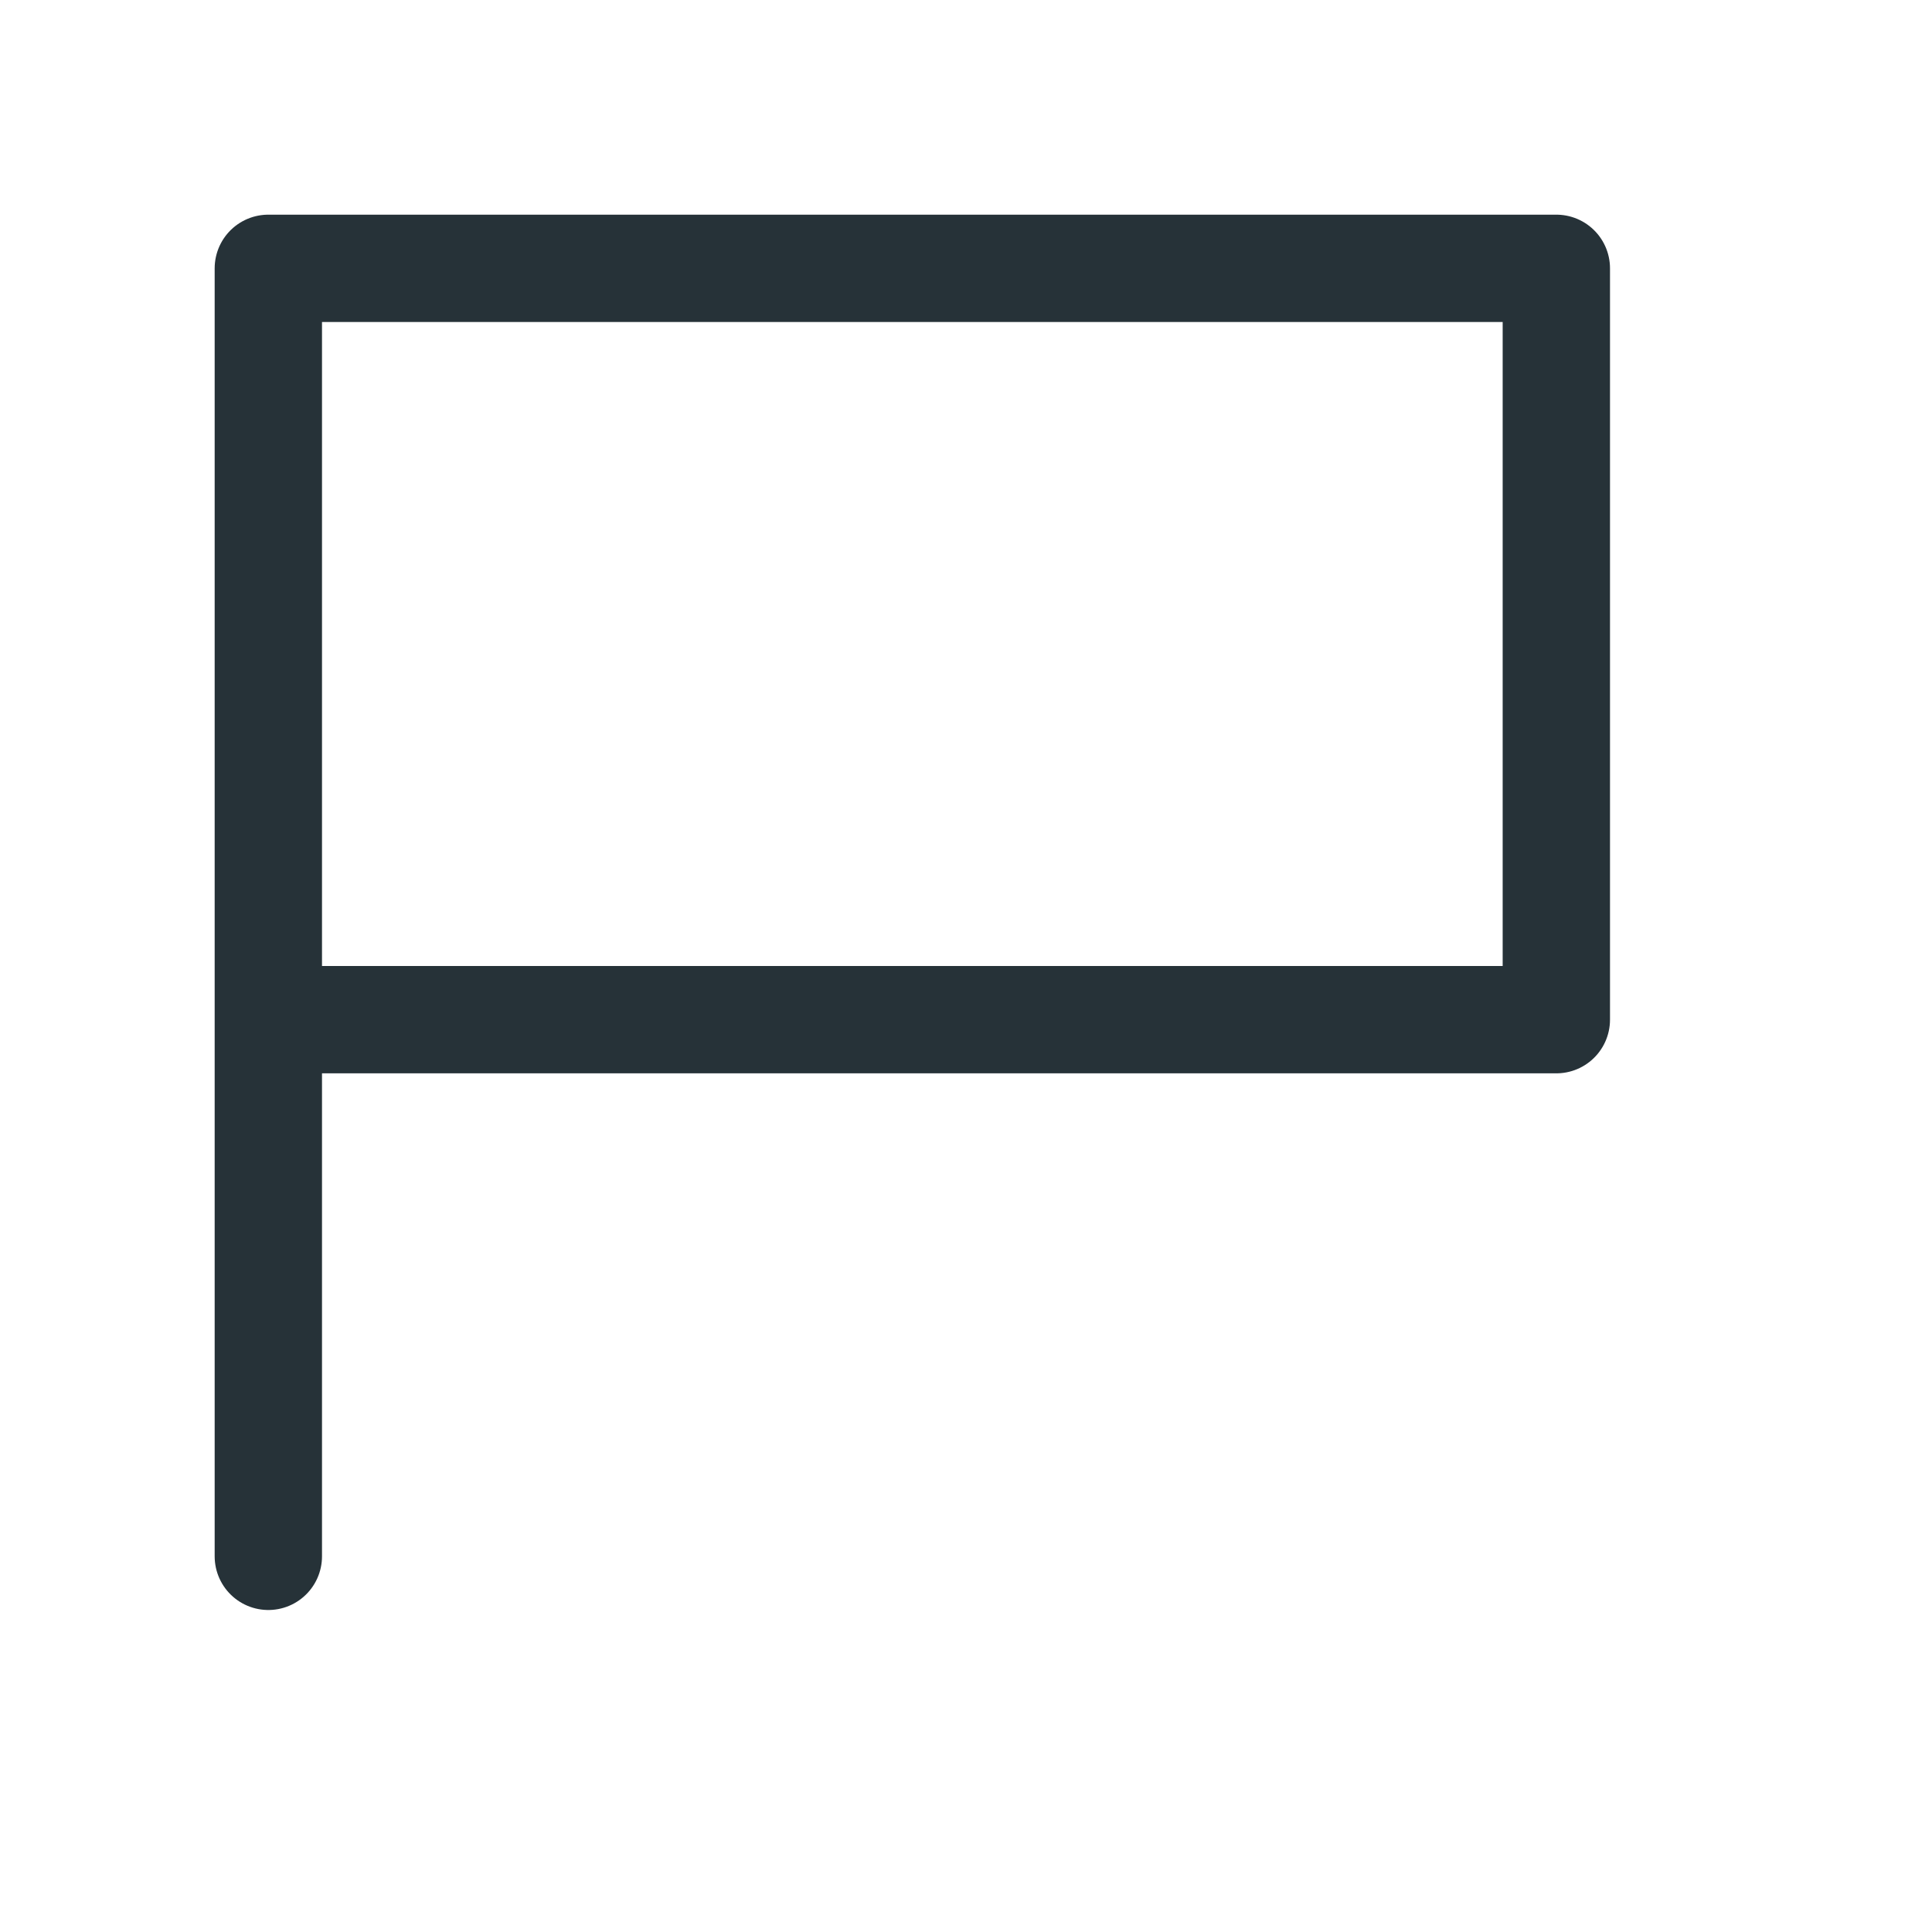
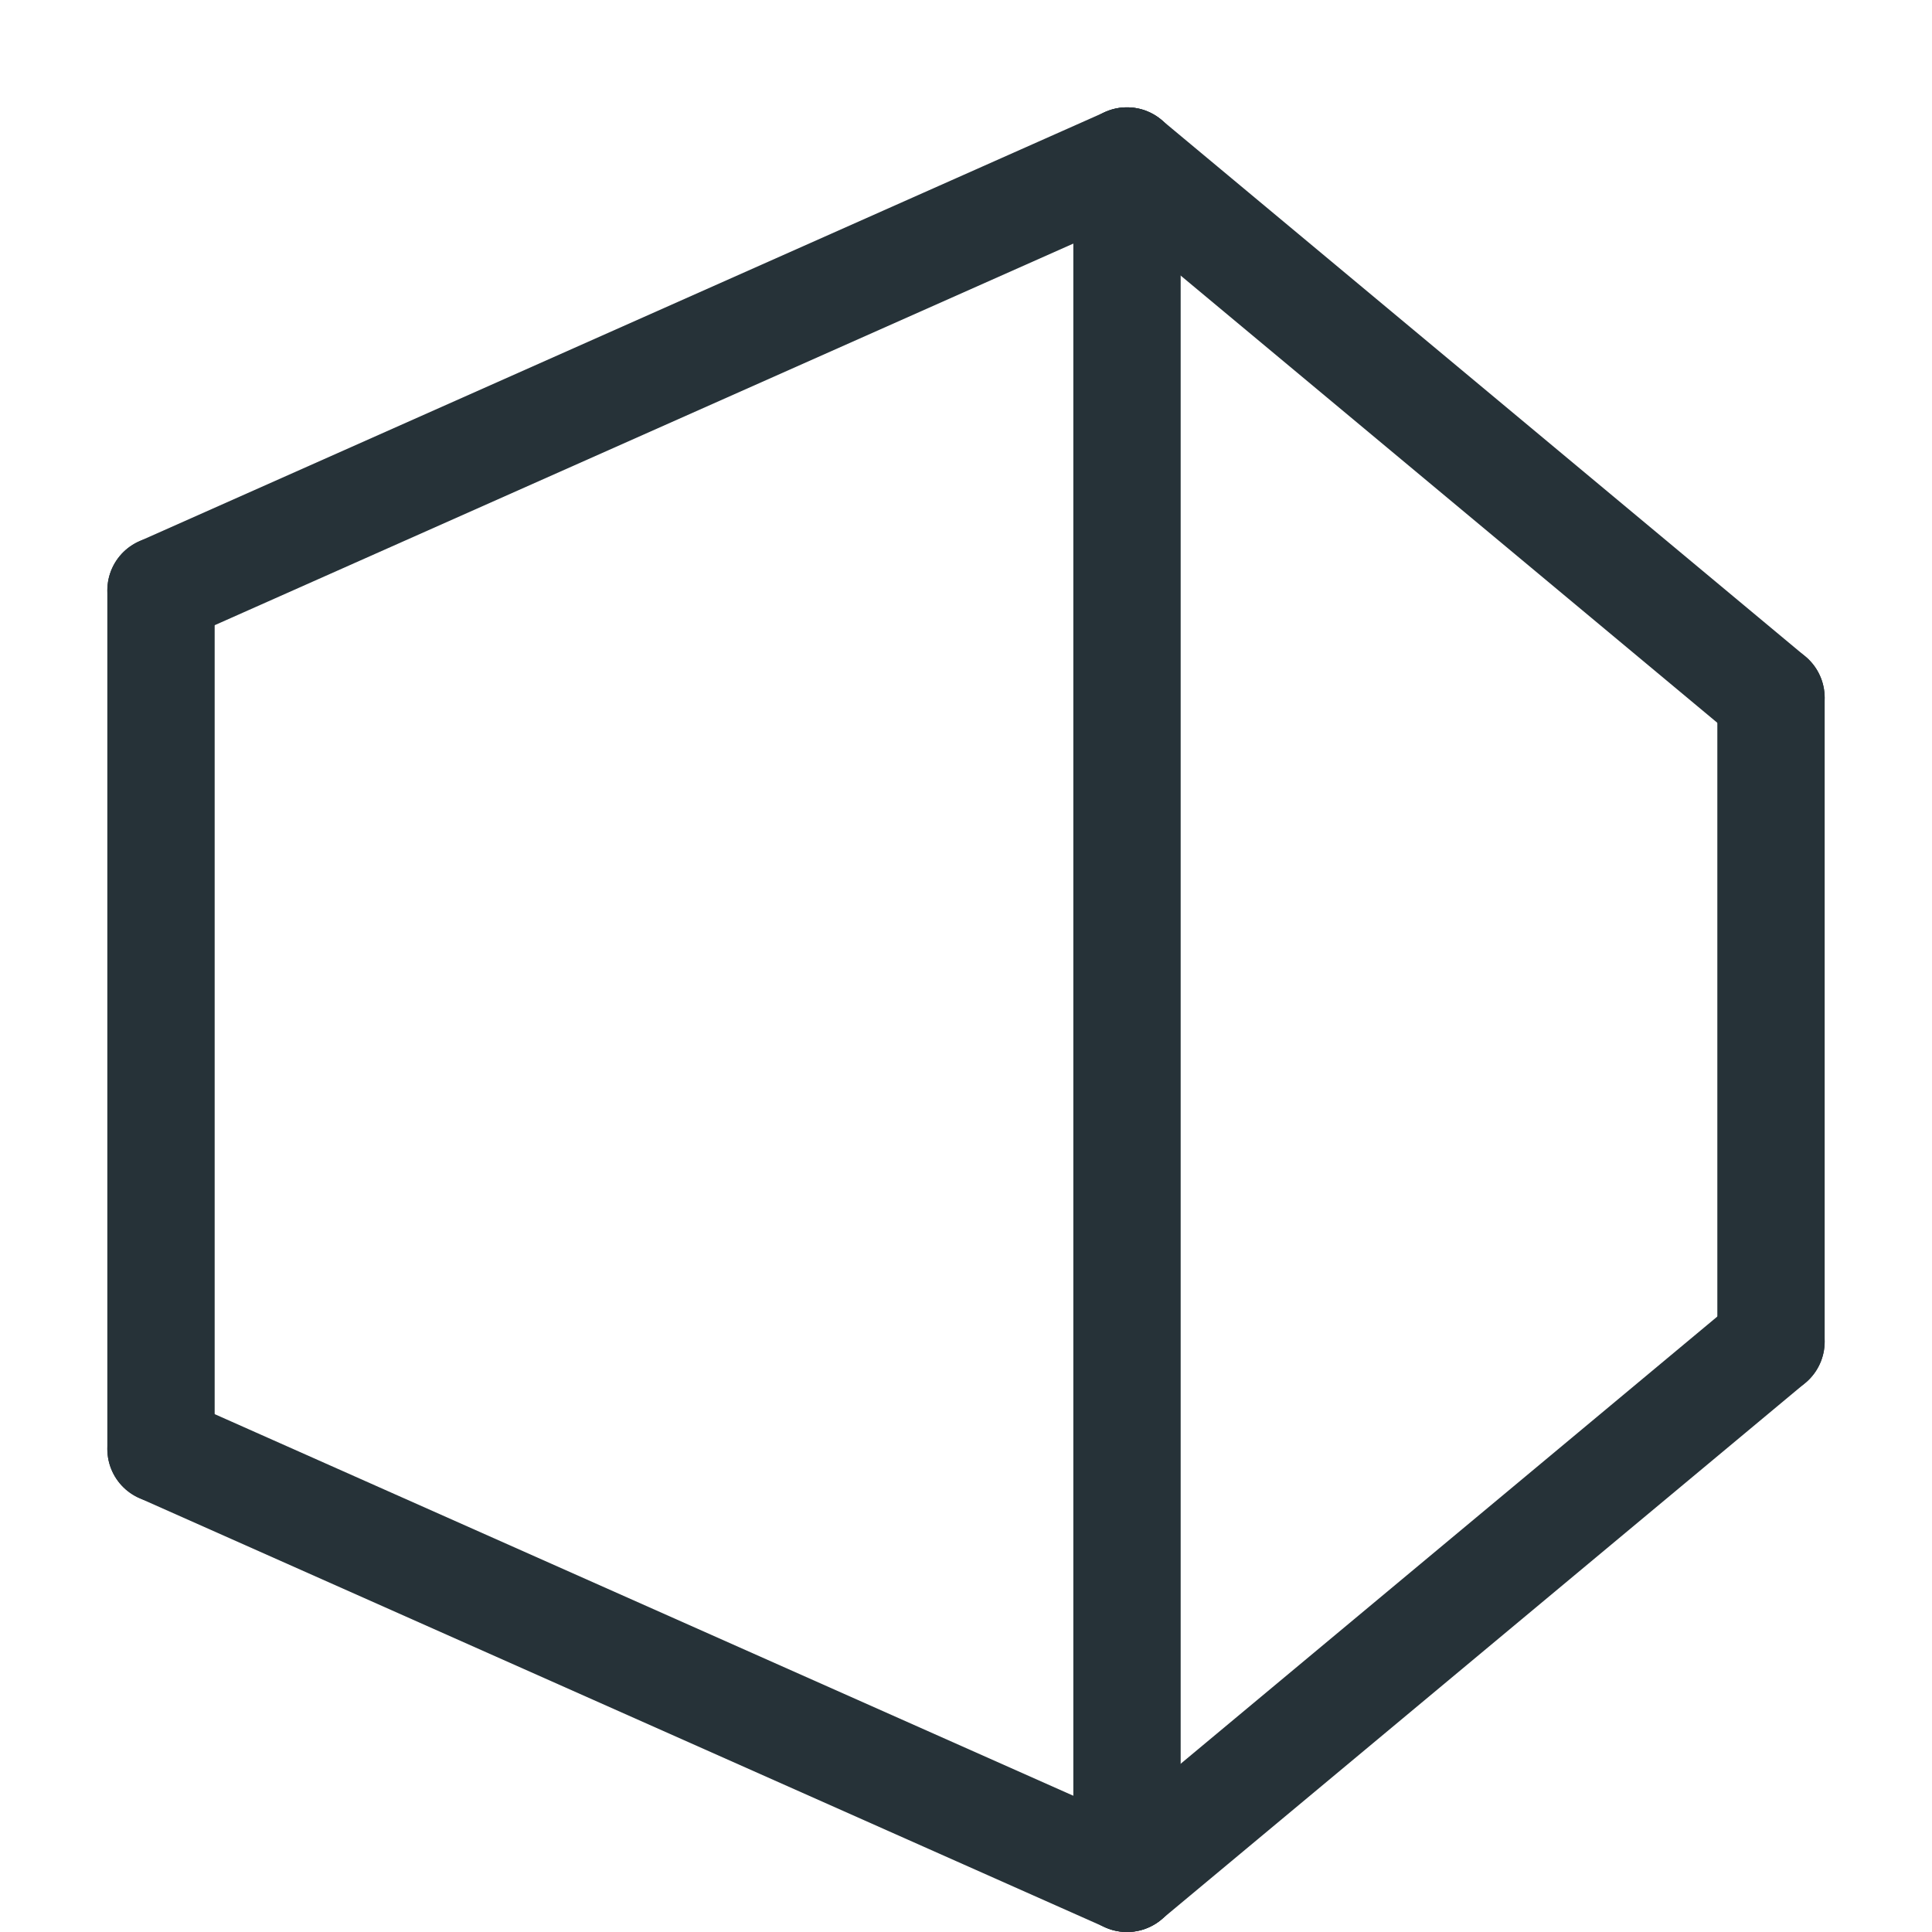
- <svg xmlns="http://www.w3.org/2000/svg" viewBox="0 0 18 18" xml:space="preserve" version="1.1" id="svg4">
-   <defs id="defs8" />
-   <path style="fill:none;stroke:#263238;stroke-width:1px;stroke-linecap:round;stroke-linejoin:round;stroke-opacity:1" d="m 2.5,14.5 v -12 h 12 v 7 h -12" id="path895" />
+ <svg xmlns="http://www.w3.org/2000/svg" version="1.1" id="svg6" x="0px" y="0px" viewBox="0 0 18 18" style="enable-background:new 0 0 18 18;" xml:space="preserve">
+   <defs id="defs21" />
+   <style type="text/css" id="style2">
+ 	.st0{fill:none;stroke:#263238;stroke-linecap:round;stroke-linejoin:round;stroke-miterlimit:10;}
+ </style>
+   <line class="st0" x1="10.5" y1="1.5" x2="10.5" y2="17.5" id="line4" />
+   <line class="st0" x1="1.5" y1="5.5" x2="1.5" y2="13.5" id="line6" />
+   <line class="st0" x1="16.5" y1="6.5" x2="16.5" y2="12.5" id="line8" />
+   <line class="st0" x1="10.5" y1="1.5" x2="1.5" y2="5.5" id="line10" />
+   <line class="st0" x1="10.5" y1="17.5" x2="1.5" y2="13.5" id="line12" />
+   <line class="st0" x1="16.5" y1="6.5" x2="10.5" y2="1.5" id="line14" />
+   <line class="st0" x1="16.5" y1="12.5" x2="10.5" y2="17.5" id="line16" />
</svg>
